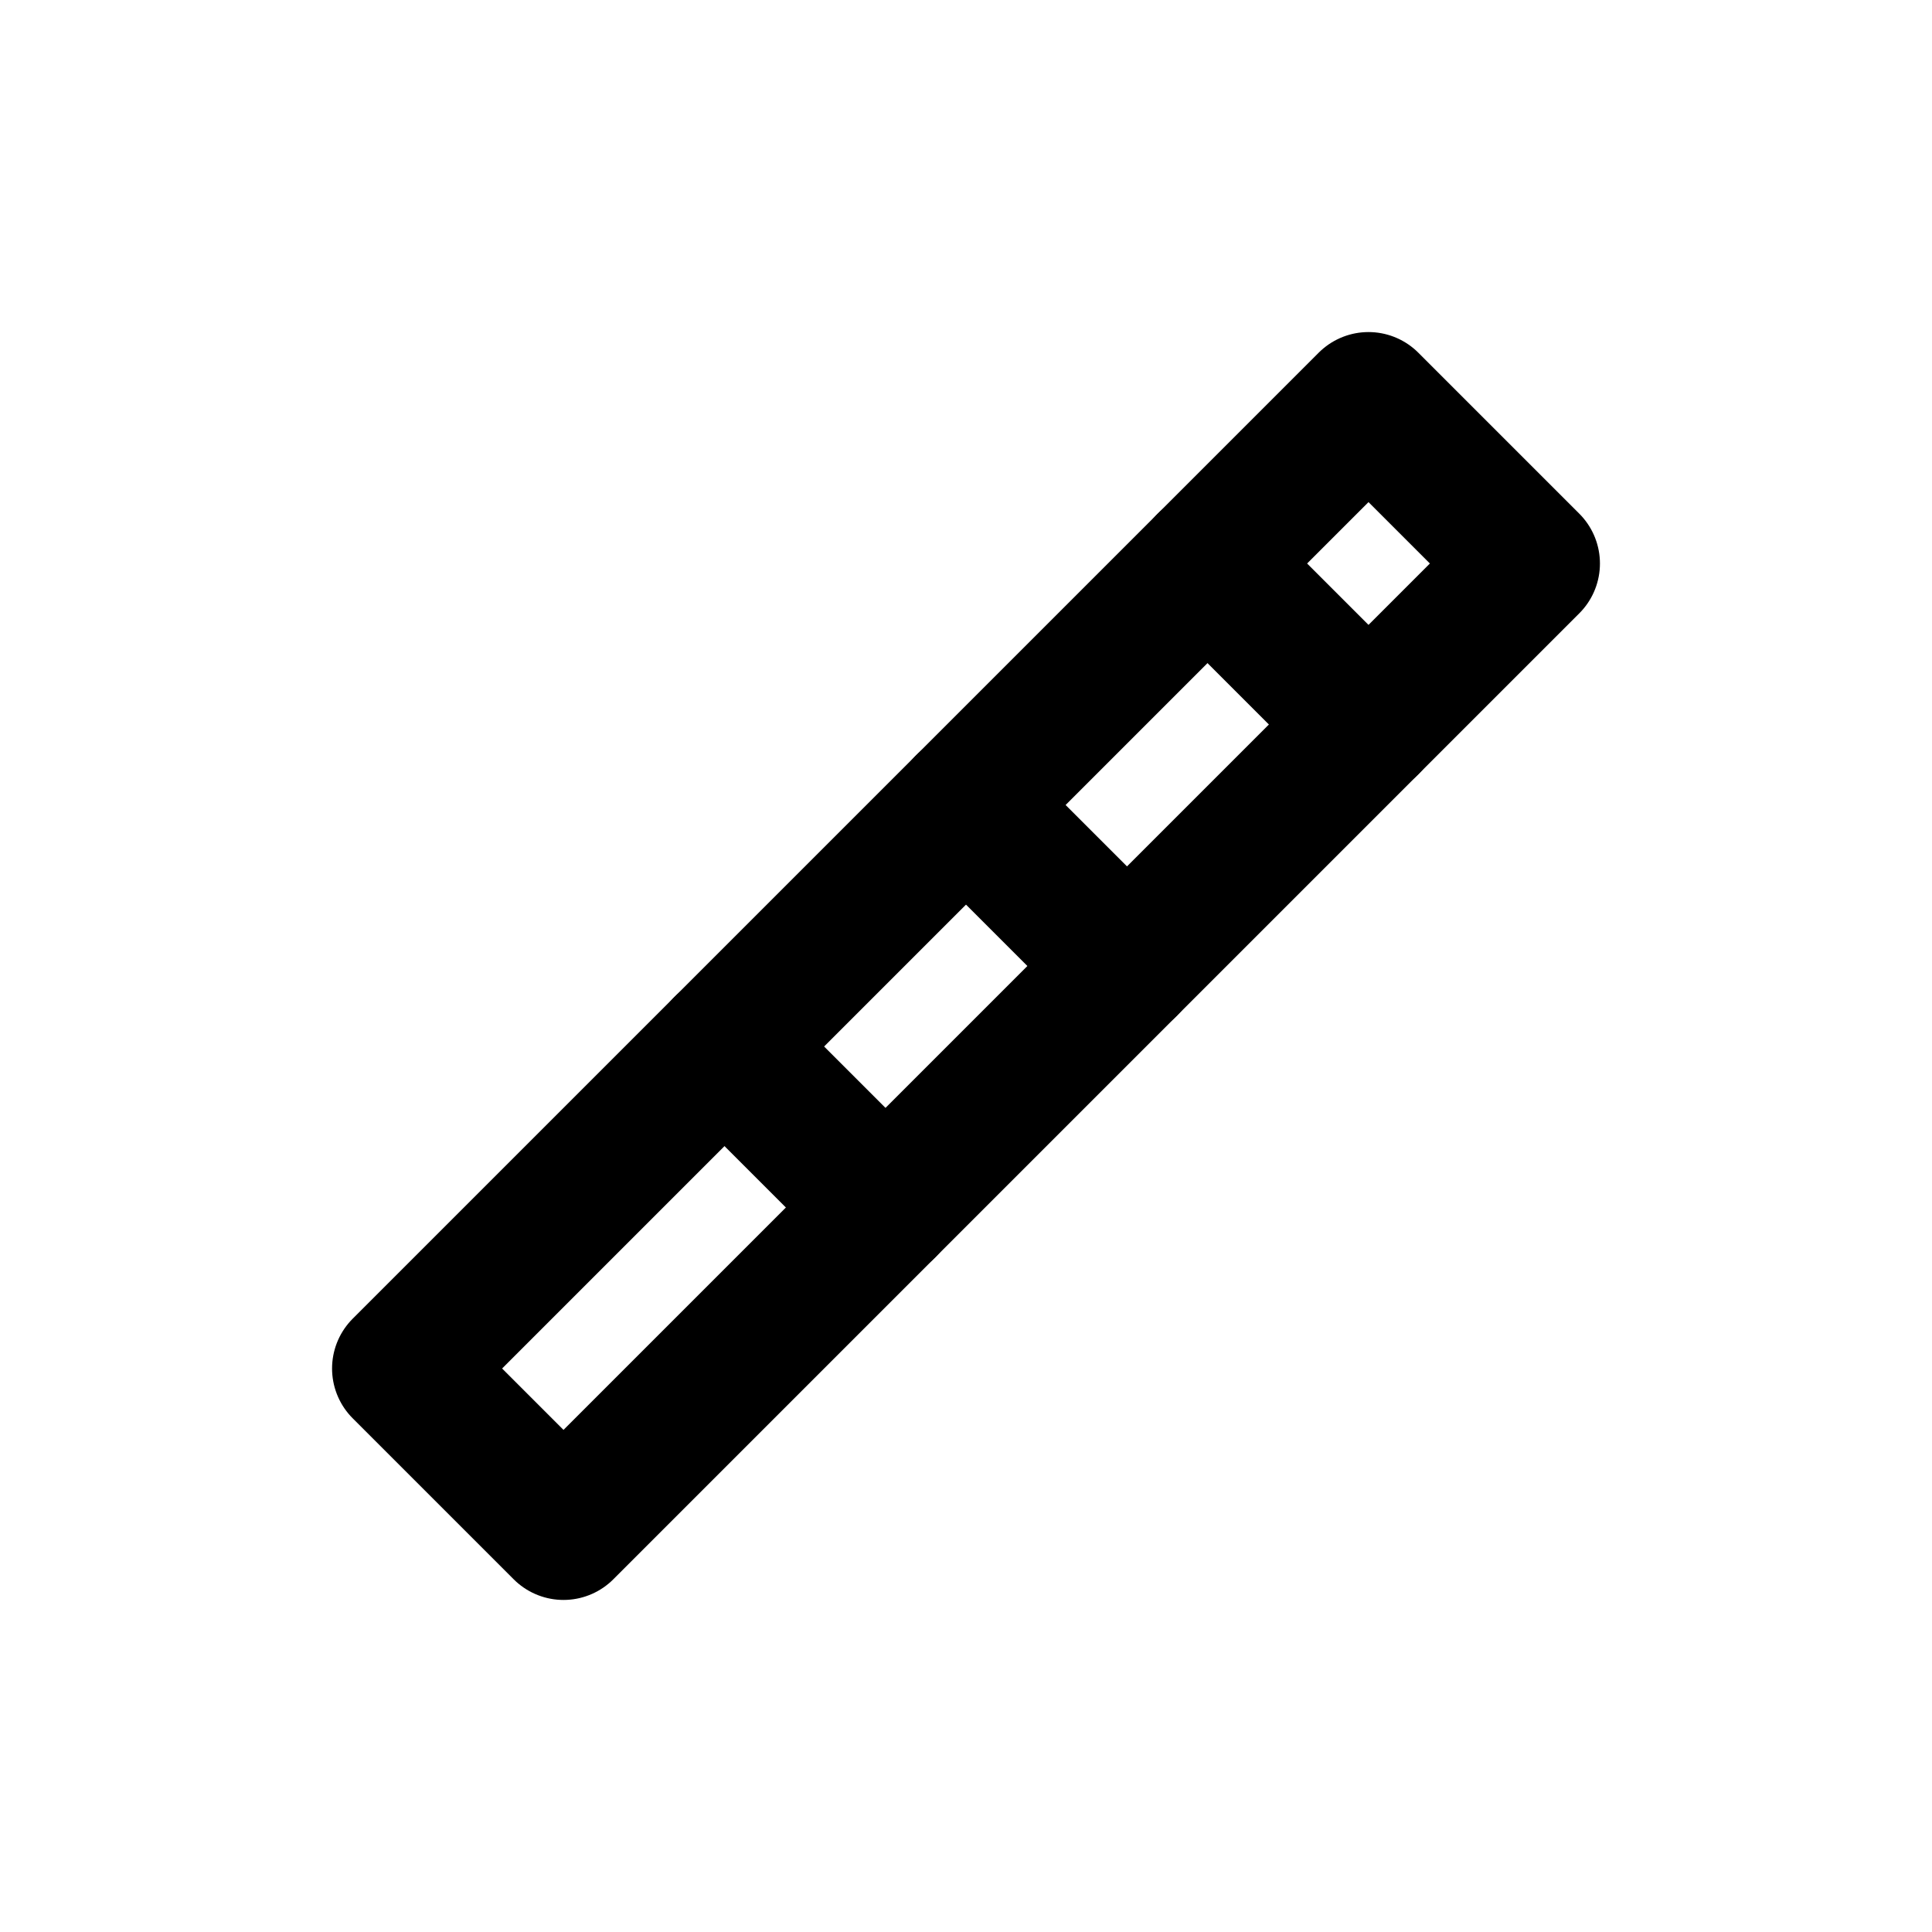
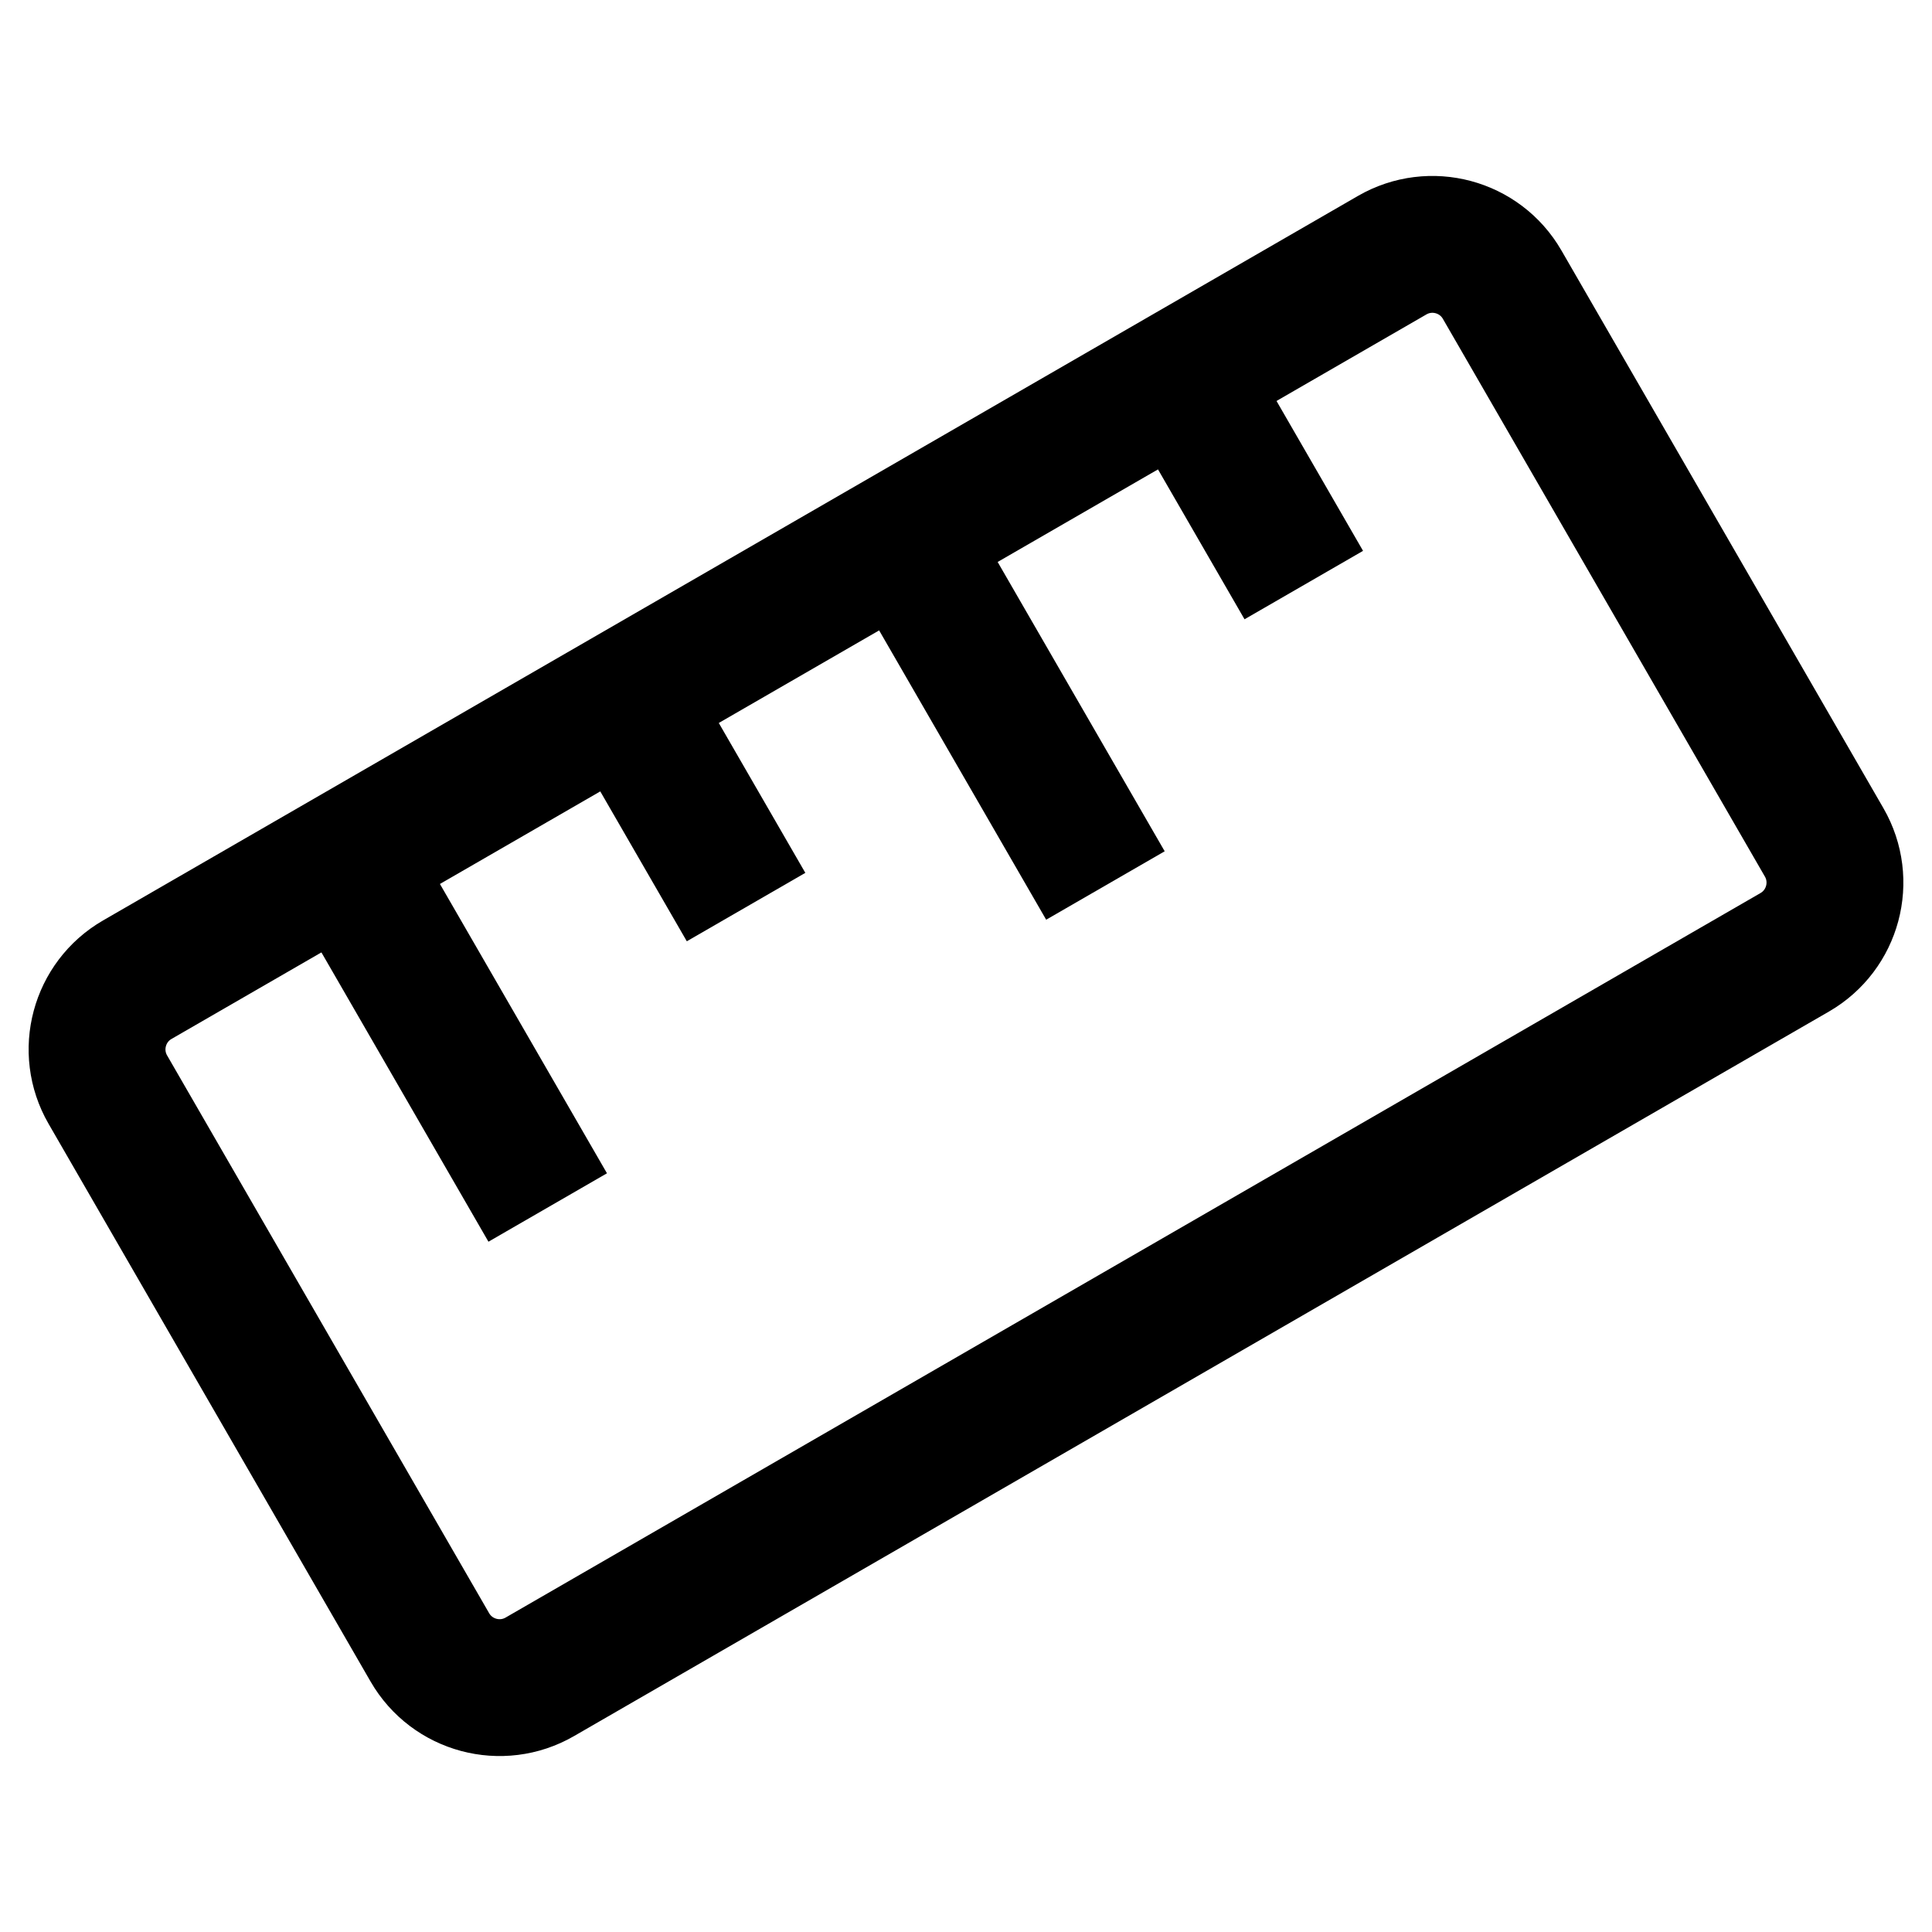
- <svg xmlns="http://www.w3.org/2000/svg" viewBox="0 0 24 24" role="img" aria-labelledby="title">
-   <g fill="none" stroke="currentColor" stroke-width="1.75" stroke-linecap="round" stroke-linejoin="round">
-     <path d="M5 17L17 5l2 2L7 19z" />
-     <path d="M9 13l2 2M12 10l2 2M15 7l2 2" />
+ <svg xmlns="http://www.w3.org/2000/svg" width="24" height="24" viewBox="0 0 24 24">
+   <g transform="rotate(-30 12 12)" fill="none" stroke="currentColor" stroke-width="1.7" stroke-linejoin="round">
+     <rect x="2" y="7" width="20" height="10" rx="1" />
+     <path d="M6 7v5m4-5v3m4-3v5m4-5v3" />
  </g>
</svg>
